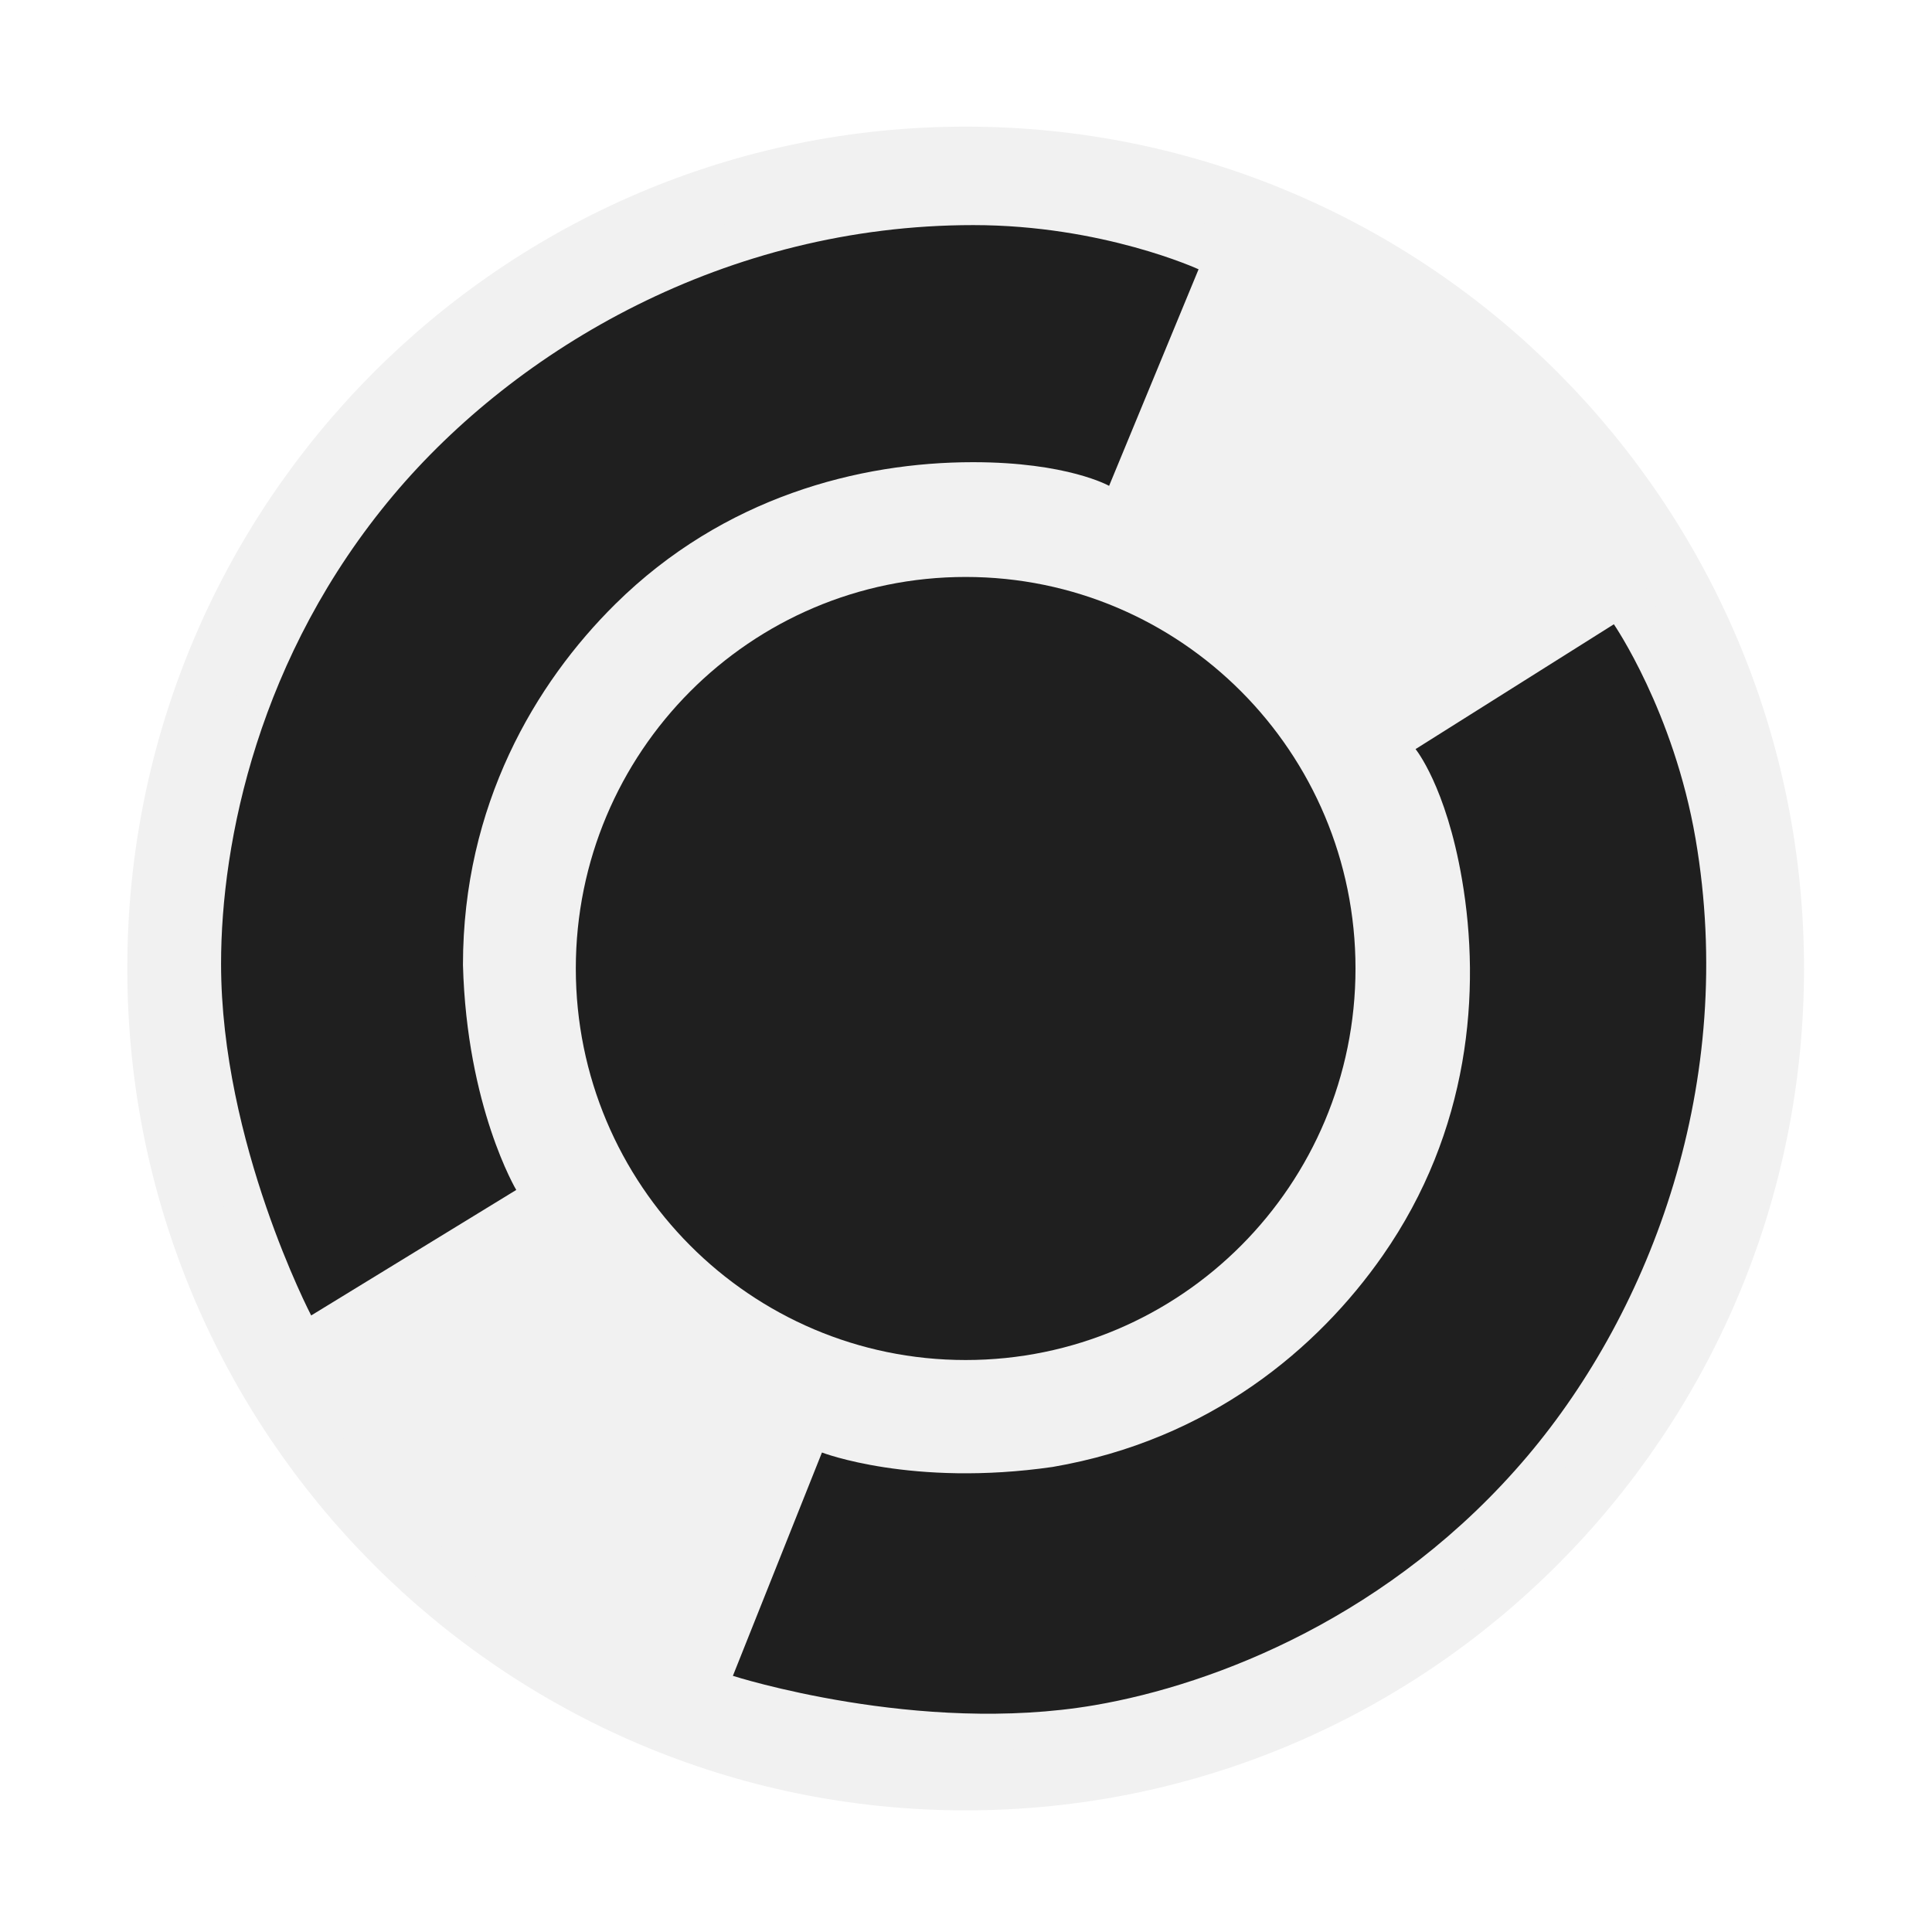
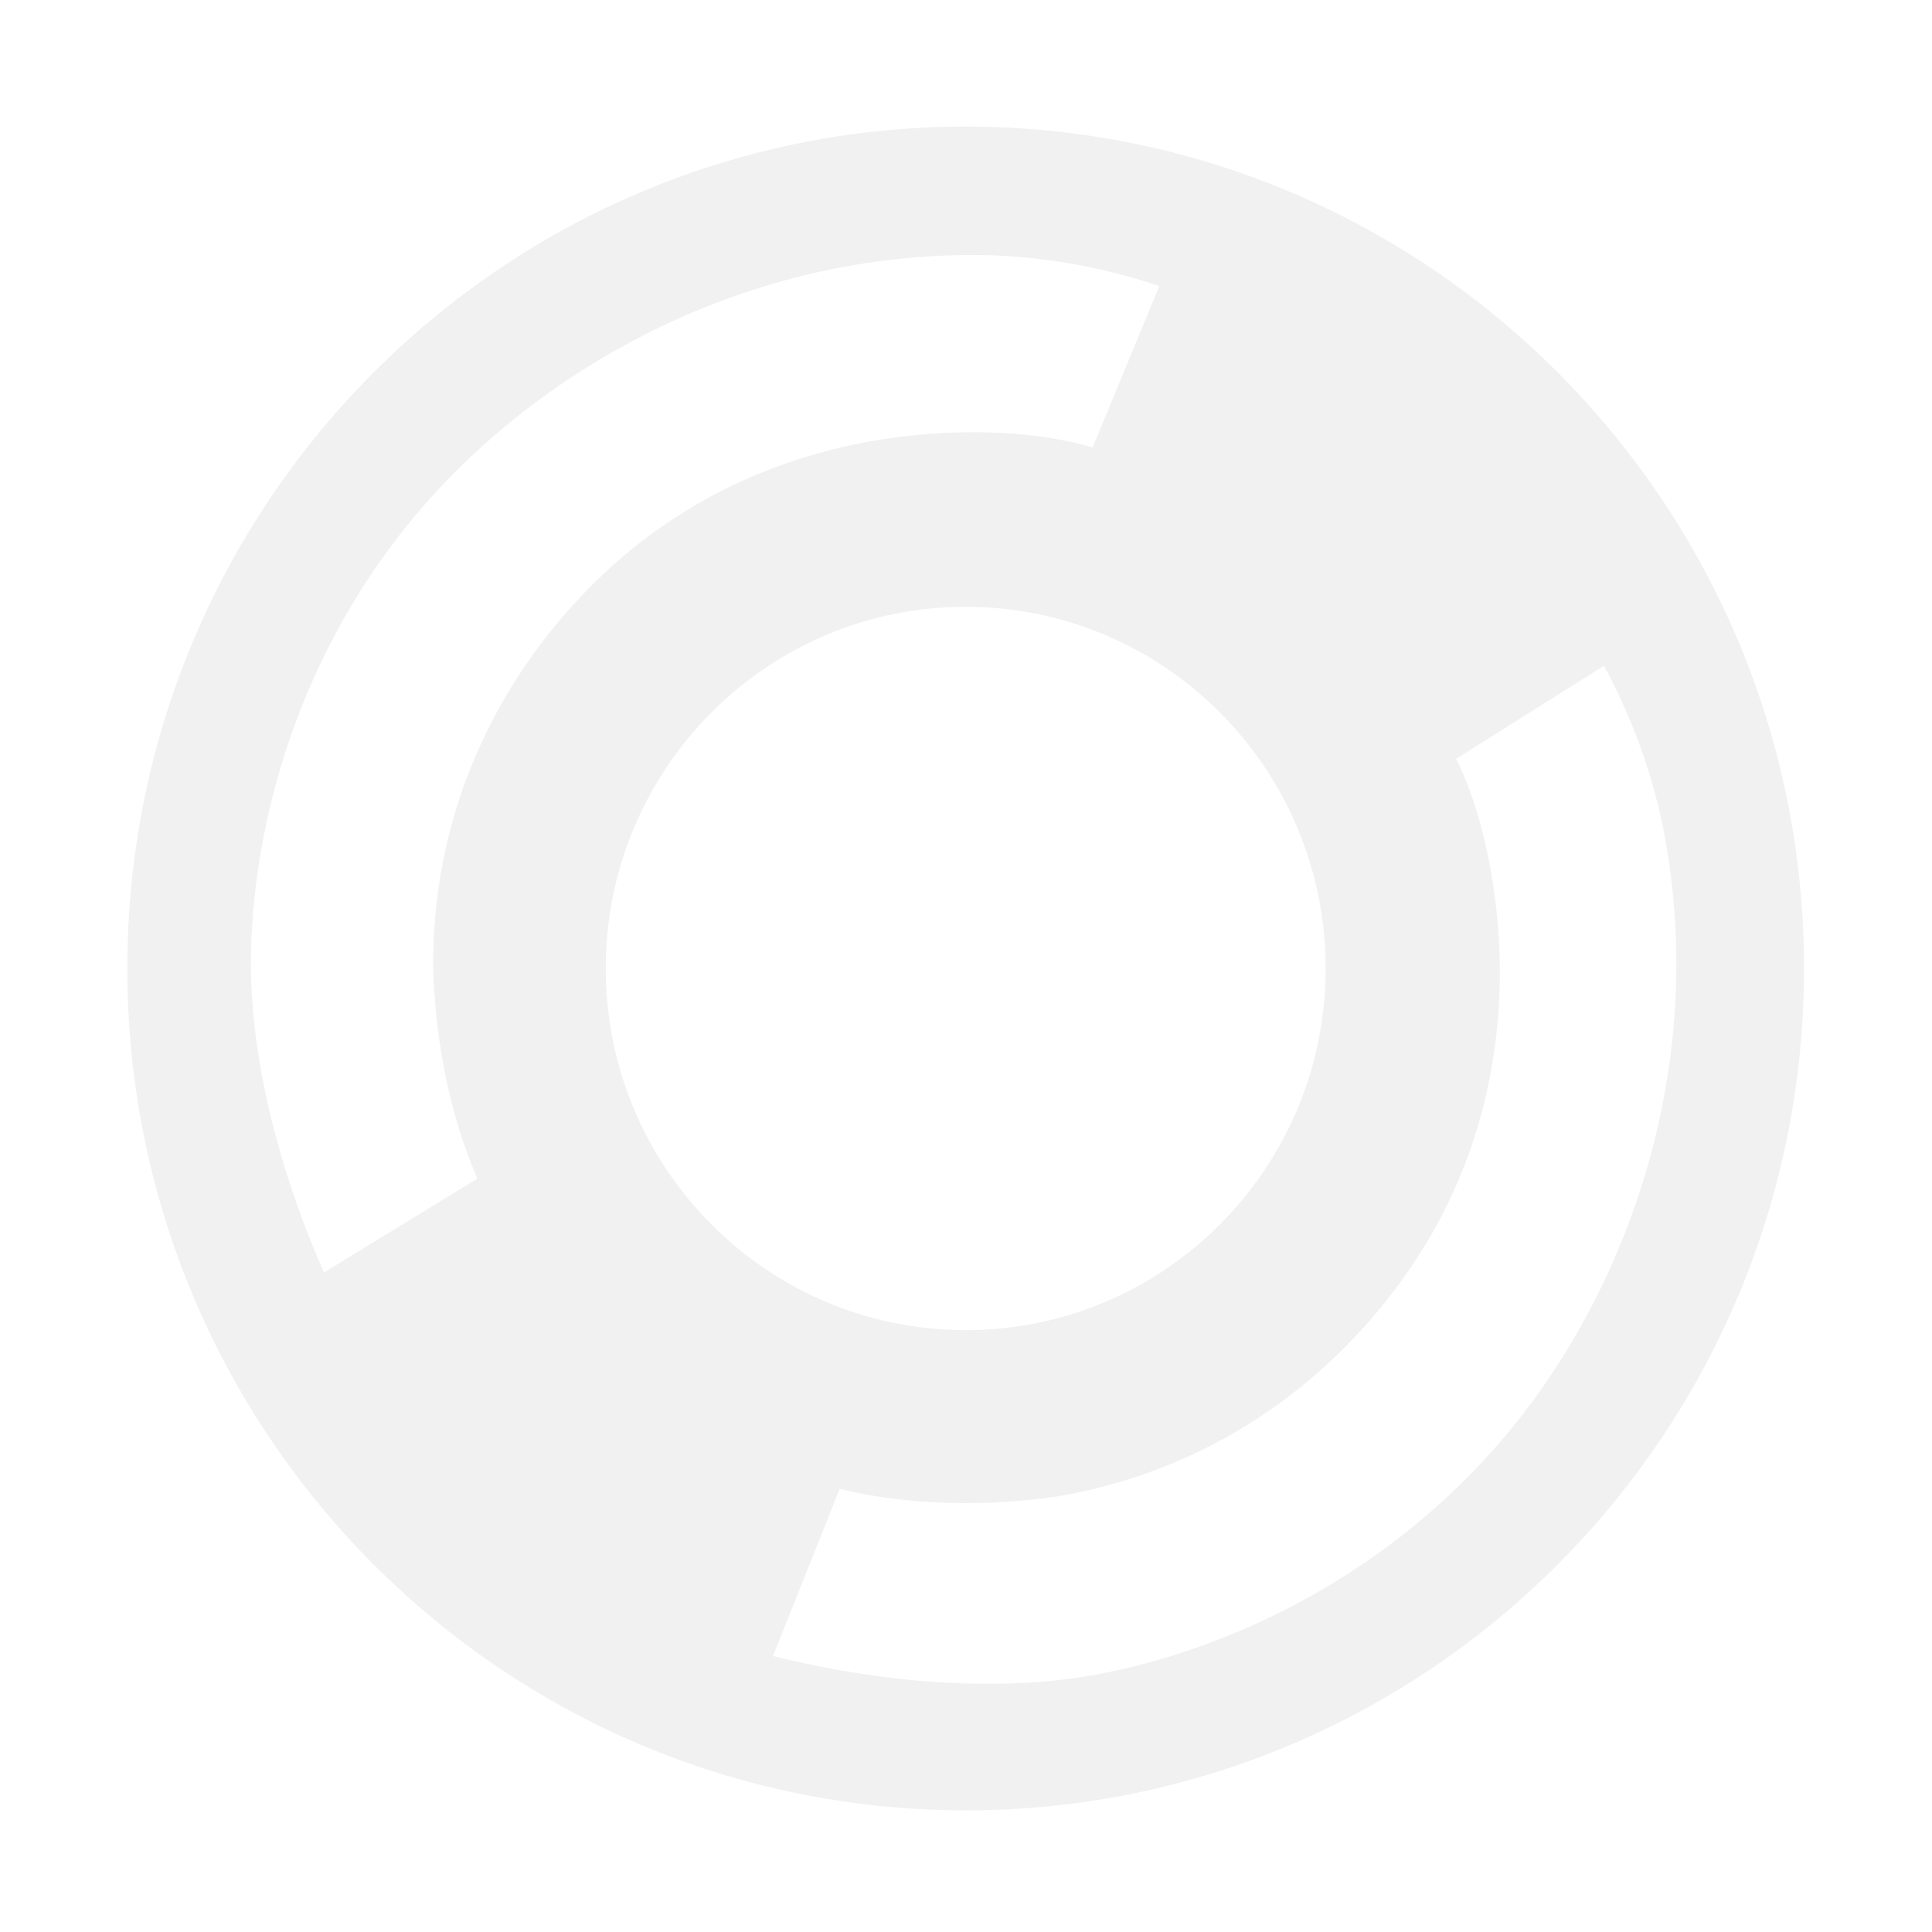
<svg xmlns="http://www.w3.org/2000/svg" xml:space="preserve" width="34" height="34" viewBox="0 0 8.996 8.996">
-   <g style="display:inline" transform="translate(63.177 8.307)scale(.17498)">
-     <ellipse cx="-335.356" cy="-21.702" rx="21.514" ry="21.607" style="display:inline;fill:#f1f1f1;fill-opacity:1;stroke:#f1f1f1;stroke-width:1.591;stroke-linecap:round;stroke-linejoin:round;stroke-dasharray:none;stroke-opacity:1" />
-     <ellipse cx="-335.356" cy="-21.702" rx="10.374" ry="10.419" style="display:inline;fill:#1f1f1f;fill-opacity:1;stroke:none;stroke-width:.767;stroke-linecap:round;stroke-linejoin:round;stroke-dasharray:none;stroke-opacity:1" />
-     <path d="m-347.315-15.809-5.457 3.34s-2.398-4.597-2.398-9.36c0-3.25.996-8.2 4.59-12.474 3.277-3.895 8.848-7.181 15.427-7.181 3.442 0 5.995 1.176 5.995 1.176l-2.381 5.763s-1.108-.63-3.622-.63c-3.023 0-6.636.927-9.518 3.776-2.131 2.107-4.054 5.35-4.054 9.603.102 3.782 1.418 5.987 1.418 5.987M-339.18-8.822l-2.37 5.943s4.937 1.586 9.631.78c3.204-.55 7.915-2.37 11.519-6.635 3.284-3.888 5.58-9.935 4.467-16.42-.582-3.391-2.174-5.708-2.174-5.708l-5.277 3.322s.81.985 1.235 3.462c.512 2.98.209 6.697-2.112 10.02-1.716 2.457-4.586 4.9-8.779 5.62-3.745.54-6.14-.384-6.14-.384" style="fill:#1f1f1f;fill-opacity:1;stroke:none;stroke-width:1.587;stroke-linecap:round;stroke-linejoin:round;stroke-dasharray:none;stroke-opacity:1" />
+   <g style="display:inline">
+     <path d="M-335.357-43.31a21.514 21.607 0 0 0-21.512 21.609A21.514 21.607 0 0 0-335.357-.095a21.514 21.607 0 0 0 21.515-21.606 21.514 21.607 0 0 0-21.515-21.61m.204 1.827c3.441 0 5.995 1.176 5.995 1.176l-2.38 5.762s-1.11-.63-3.624-.63c-3.024 0-6.633.925-9.516 3.775-2.131 2.107-4.055 5.35-4.055 9.604.102 3.782 1.418 5.986 1.418 5.986l-5.458 3.34s-2.398-4.596-2.398-9.358c0-3.25.998-8.202 4.592-12.475 3.277-3.895 8.846-7.18 15.426-7.18m-.204 9.362a10.374 10.42 0 0 1 10.375 10.42 10.374 10.42 0 0 1-10.375 10.419 10.374 10.42 0 0 1-10.372-10.42 10.374 10.42 0 0 1 10.372-10.419m17.25 1.258s1.592 2.317 2.174 5.71c1.113 6.484-1.184 12.531-4.468 16.42-3.604 4.265-8.315 6.086-11.518 6.636-4.694.805-9.631-.78-9.631-.78l2.371-5.945s2.395.923 6.14.384c4.193-.72 7.062-3.164 8.778-5.62 2.32-3.323 2.623-7.041 2.111-10.02-.425-2.478-1.234-3.462-1.234-3.462z" style="display:inline;fill:#f1f1f1;fill-opacity:1;stroke:#f1f1f1;stroke-width:1.591;stroke-linecap:round;stroke-linejoin:round;stroke-dasharray:none;stroke-opacity:1" transform="translate(63.177 8.307)scale(.17498)" />
  </g>
</svg>
